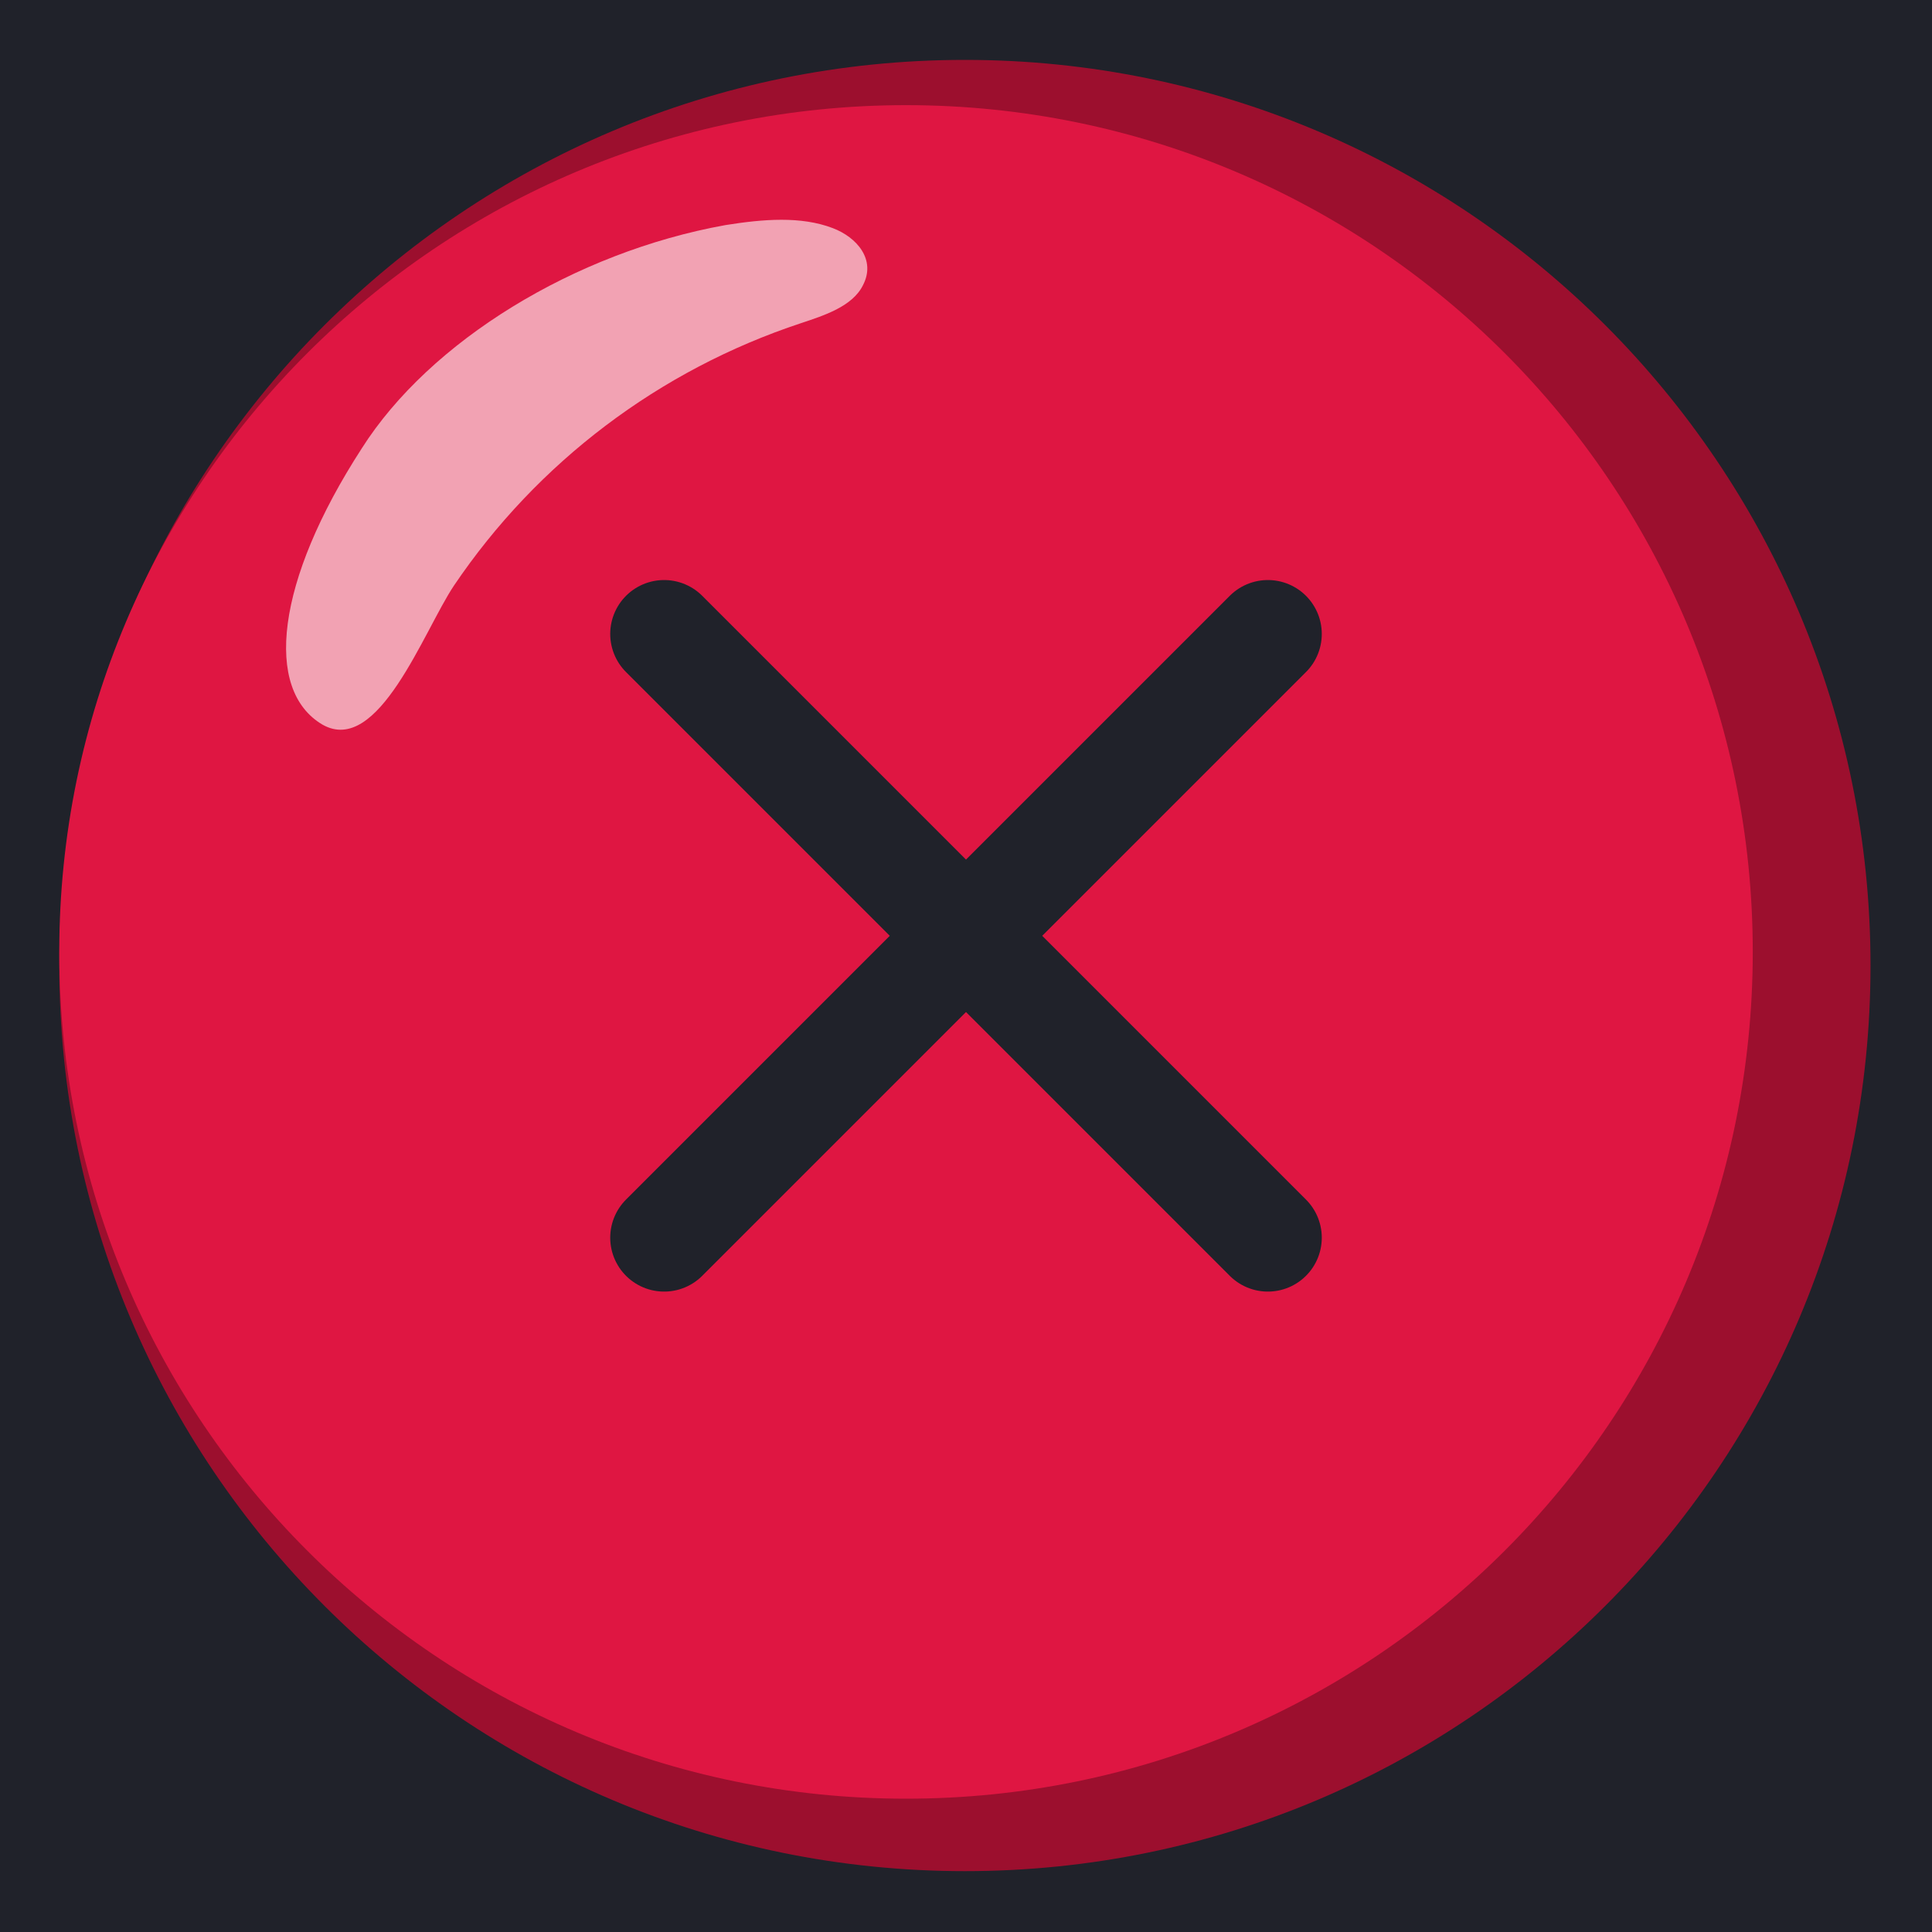
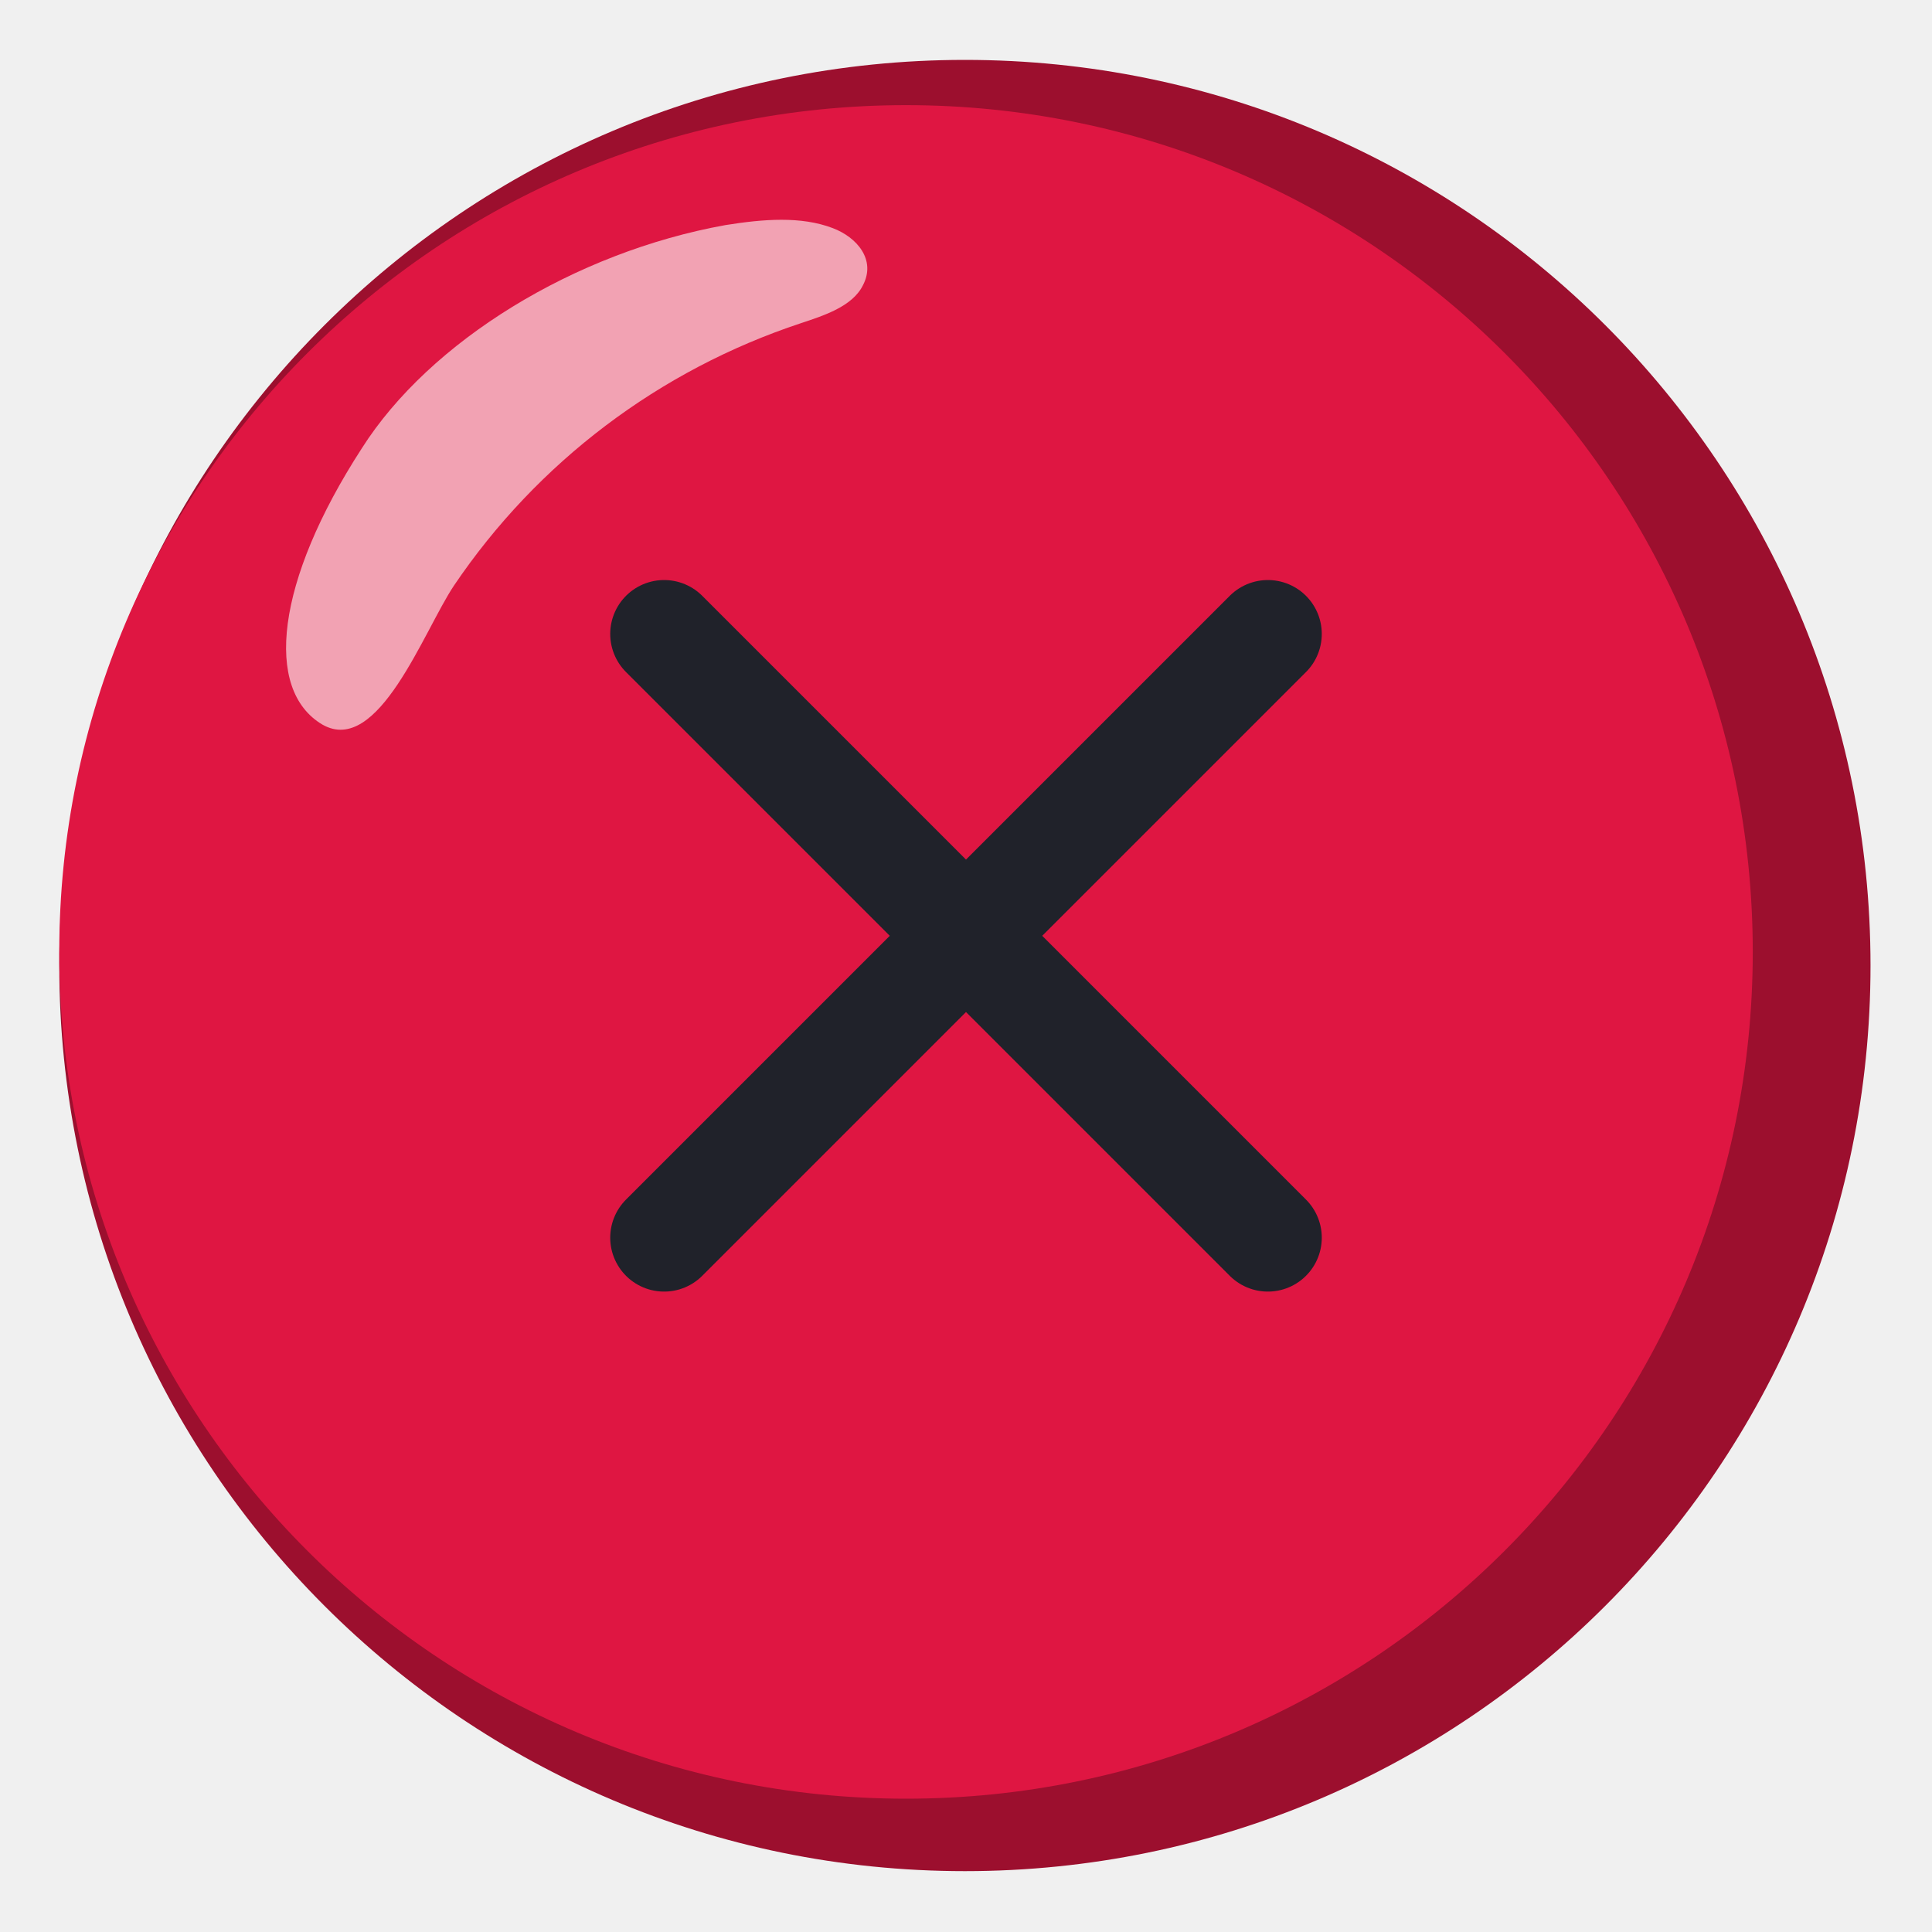
<svg xmlns="http://www.w3.org/2000/svg" width="40" height="40" viewBox="0 0 40 40" fill="none">
-   <rect width="40" height="40" fill="#F5F5F5" />
  <g id="Progress illustrations">
    <g id="Frame 1611">
      <g id="Dark mode">
-         <rect width="4008" height="1424" transform="translate(-688 -784)" fill="#20222A" />
        <g id="Illustrations/ Progress">
-           <rect x="-631.5" y="-55.5" width="727" height="151" rx="4.5" stroke="#9747FF" stroke-dasharray="10 5" />
          <g id="Type=Not passed" clip-path="url(#clip0_5502_20087)">
            <g id="danger_circle">
              <g id="Group">
                <path id="Vector" d="M19.977 38.74C30.332 38.74 38.727 30.345 38.727 19.99C38.727 9.634 30.332 1.24 19.977 1.24C9.621 1.24 1.227 9.634 1.227 19.99C1.227 30.345 9.621 38.74 19.977 38.74Z" fill="#9C0F2E" />
                <path id="Vector_2" d="M18.758 37.24C28.44 37.24 36.289 29.391 36.289 19.708C36.289 10.026 28.44 2.177 18.758 2.177C9.076 2.177 1.227 10.026 1.227 19.708C1.227 29.391 9.076 37.24 18.758 37.24Z" fill="#DF1642" />
                <path id="Vector_3" d="M7.489 9.285C8.896 7.066 11.896 5.222 15.021 4.66C15.802 4.535 16.583 4.472 17.239 4.722C17.739 4.91 18.146 5.378 17.864 5.91C17.646 6.347 17.052 6.535 16.583 6.691C13.652 7.66 11.124 9.569 9.396 12.128C8.771 13.066 7.833 15.66 6.677 15.003C5.458 14.285 5.708 12.035 7.489 9.285Z" fill="#F2A2B3" />
              </g>
              <path id="Vector_4" d="M26.25 25.625L13.75 13.125M26.25 13.125L13.75 25.625" stroke="#20222A" stroke-width="2.232" stroke-linecap="round" stroke-linejoin="round" />
            </g>
          </g>
        </g>
      </g>
    </g>
  </g>
  <defs>
    <clipPath id="clip0_5502_20087">
      <rect width="40" height="40" fill="white" />
    </clipPath>
  </defs>
</svg>
